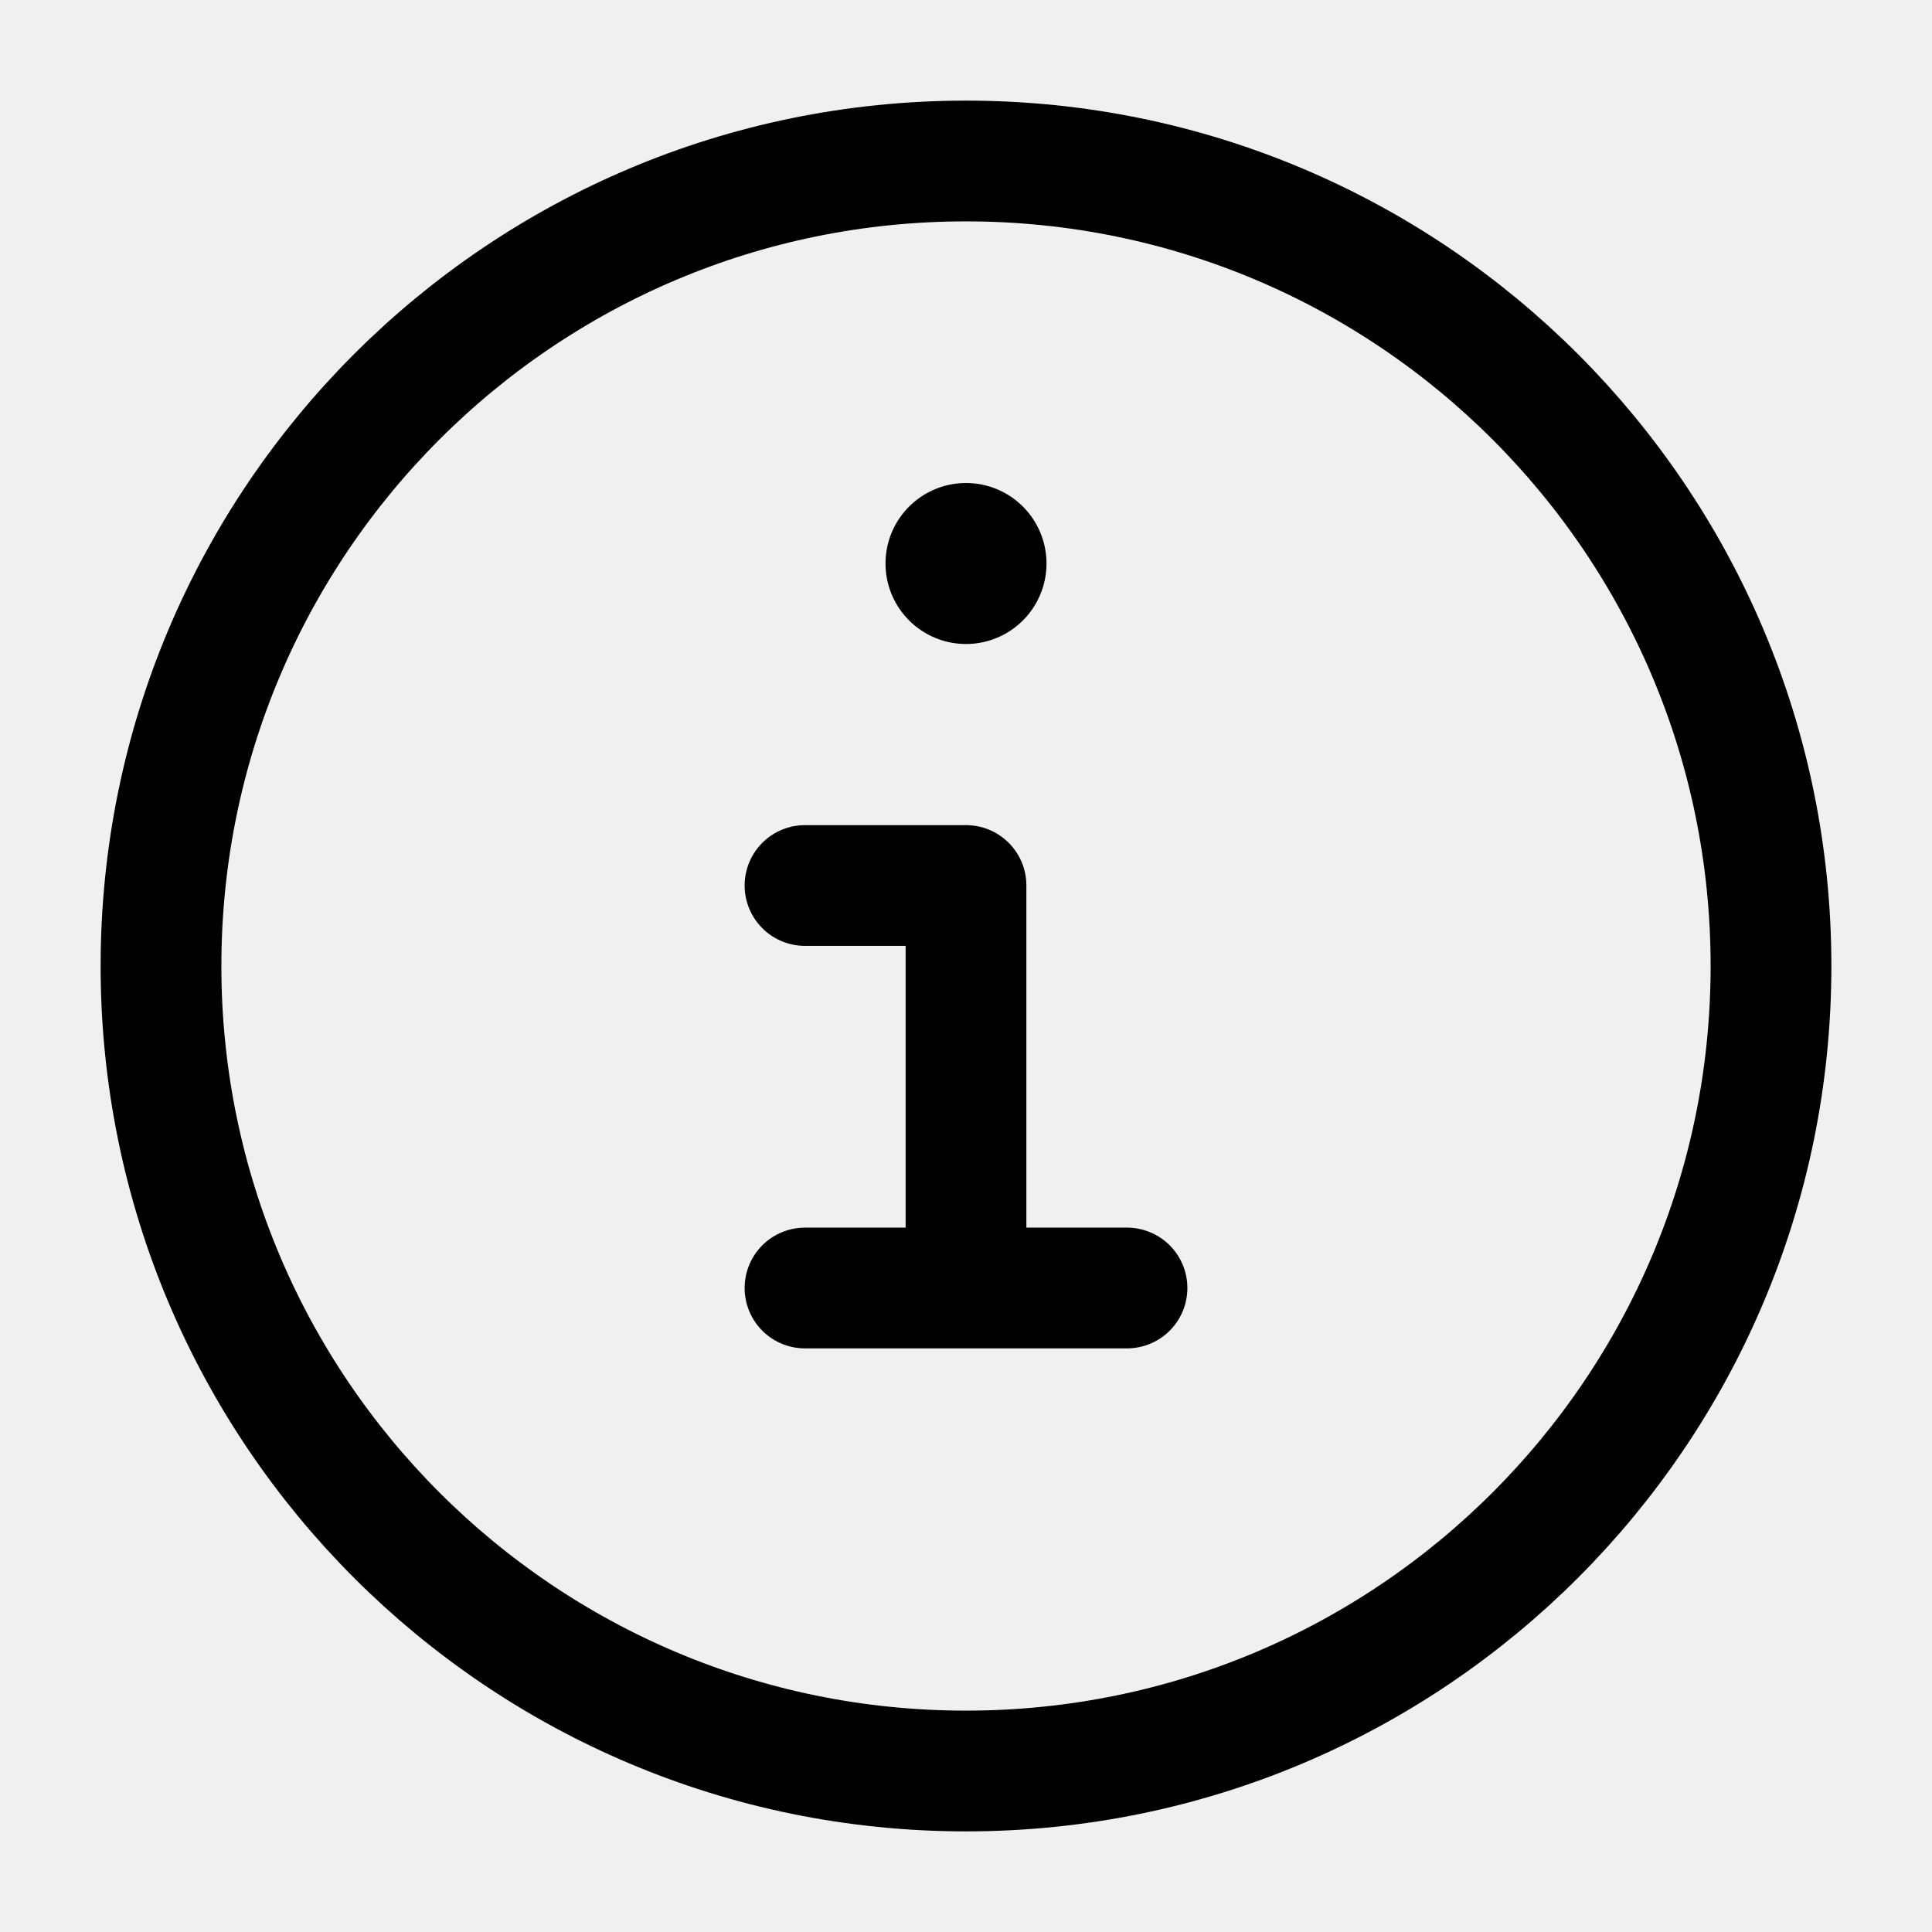
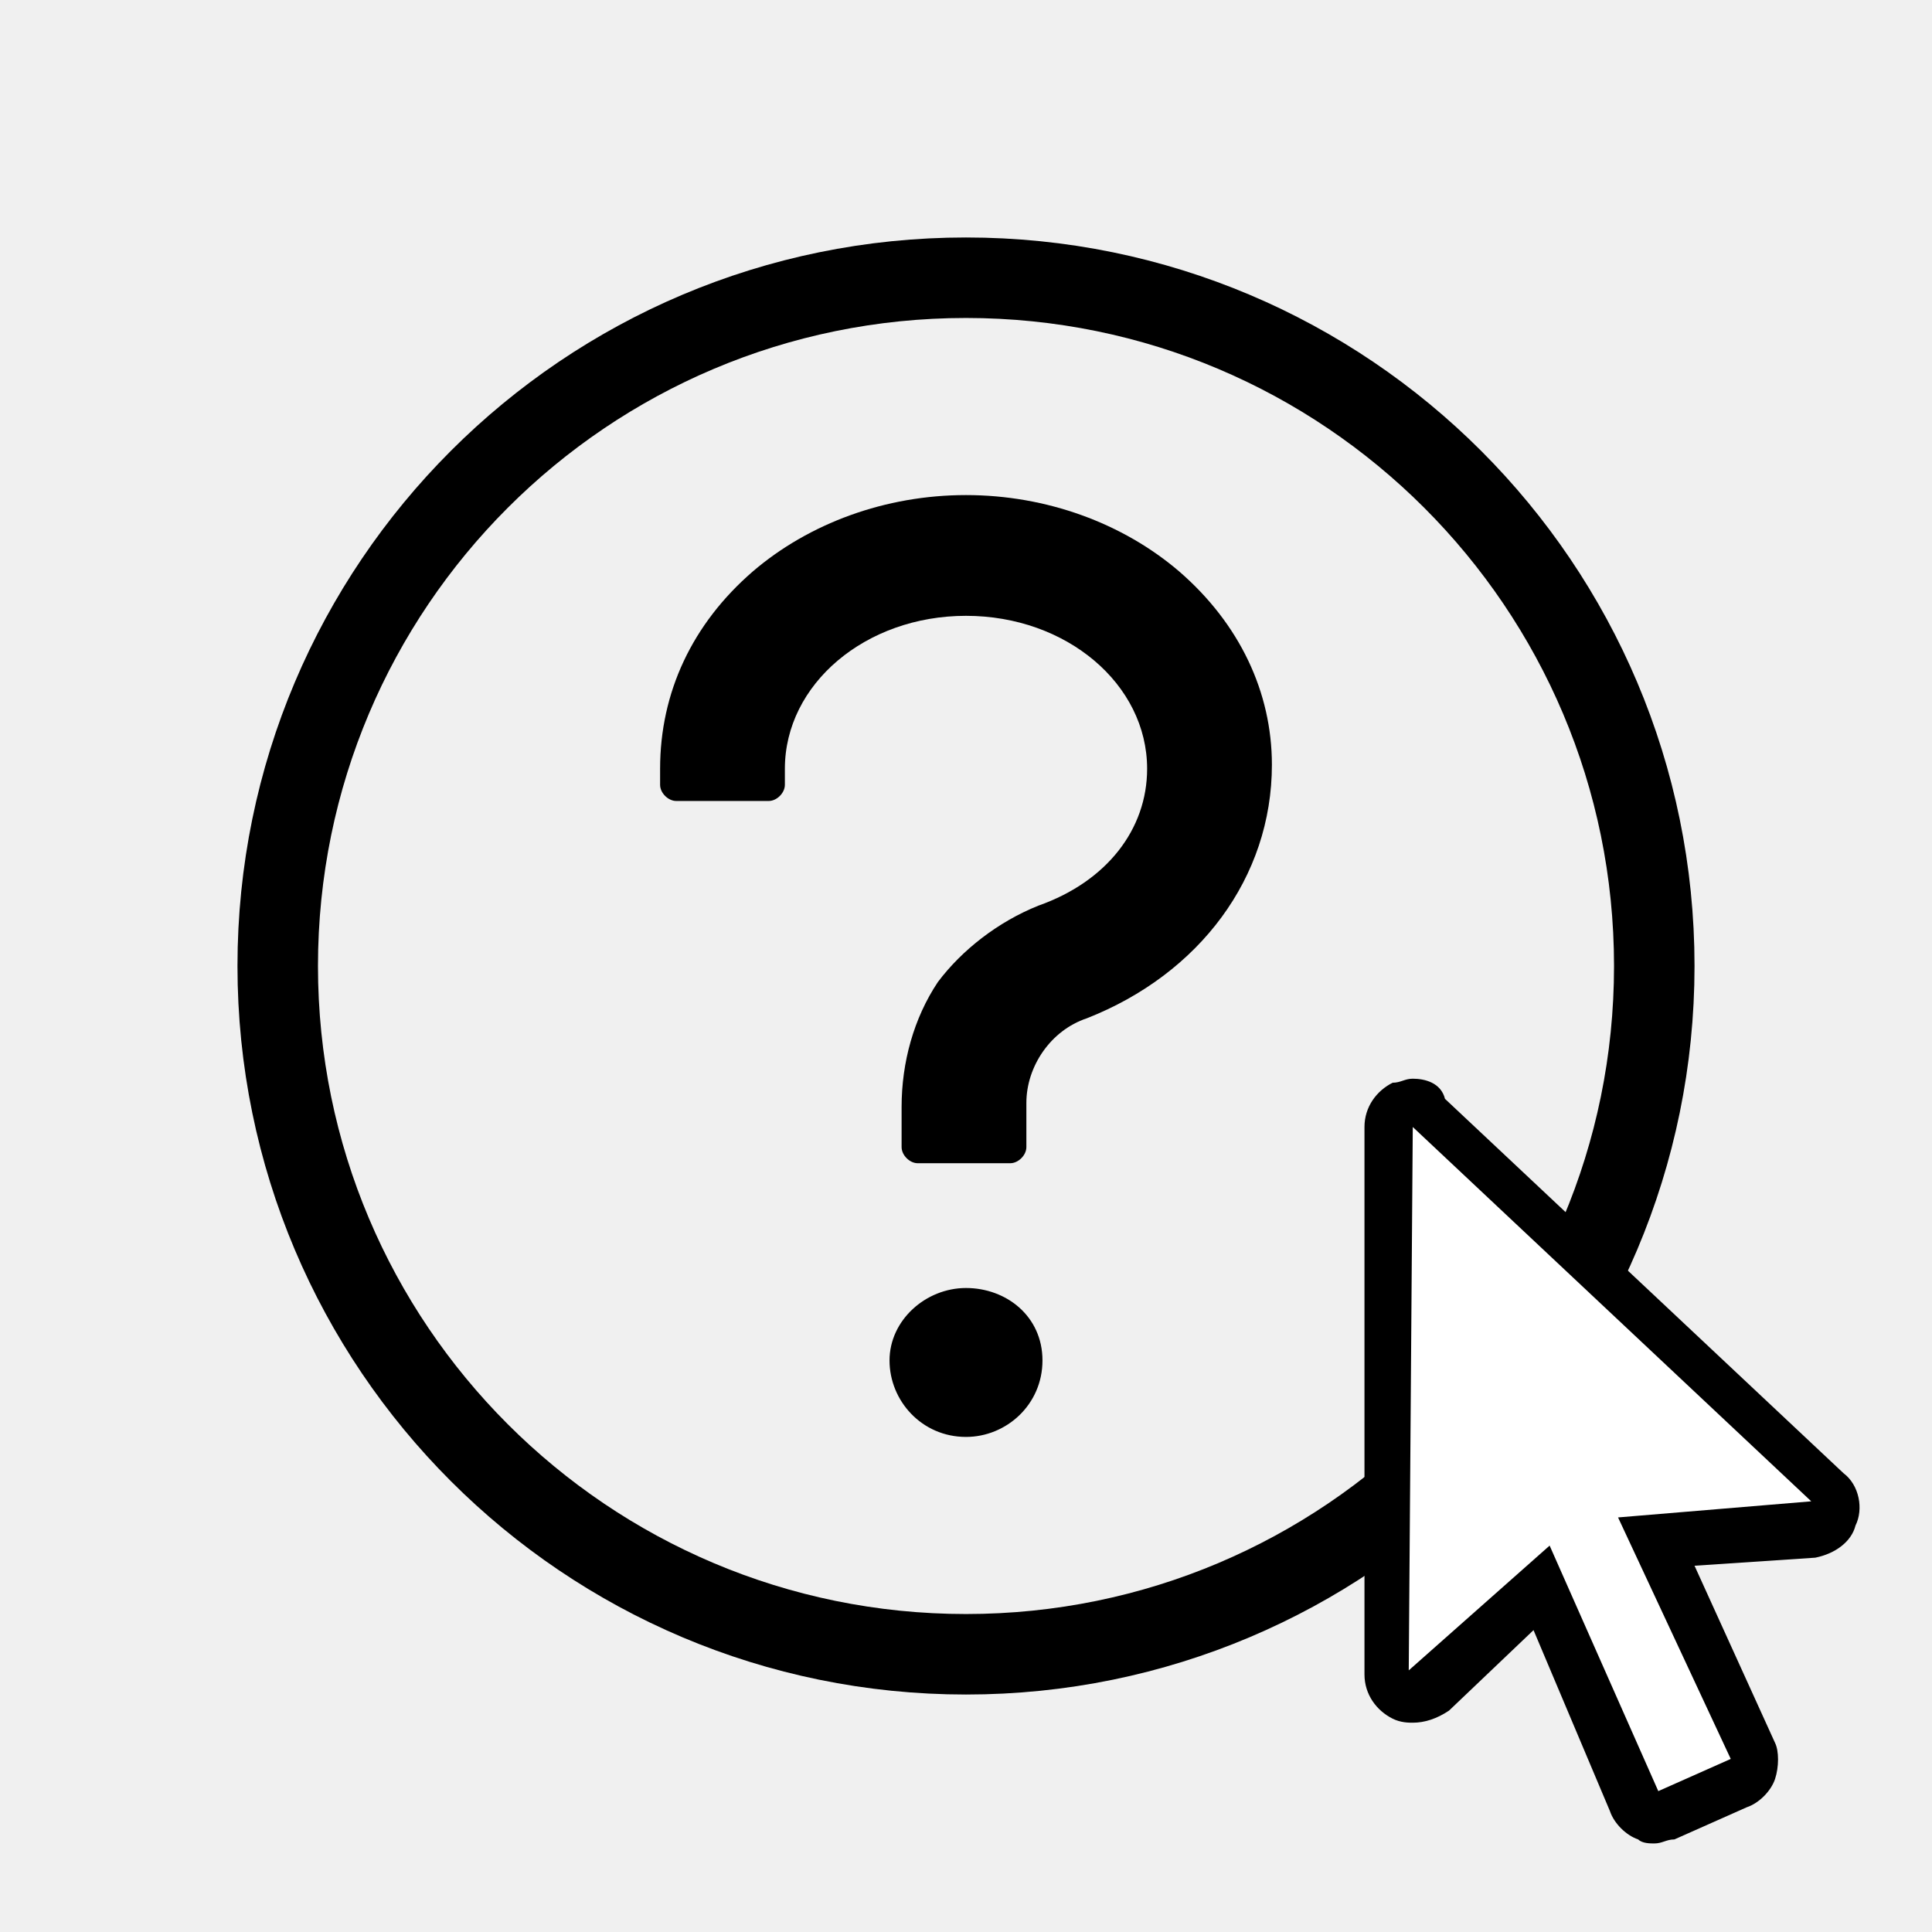
<svg xmlns="http://www.w3.org/2000/svg" version="1.1" id="Layer_1" x="0px" y="0px" viewBox="0 0 48 48" style="enable-background:new 0 0 48 48;" xml:space="preserve">
  <style type="text/css">
- 	.st0{fill:none;stroke:#000000;stroke-width:3;}
- 	.st1{fill:none;stroke:#000000;stroke-width:4;stroke-linecap:round;}
- 	.st2{fill:none;stroke:#000000;stroke-width:3;stroke-linecap:round;stroke-linejoin:round;}
+ 	.st0{fill:none;stroke:#000000;stroke-width:2;}
+ 	.st1{fill:#FFFFFF;}
</style>
  <g>
-     <circle class="st0" cx="24" cy="24" r="20" />
-     <path class="st1" d="M24,14L24,14" />
-     <path class="st2" d="M20,22h4v10 M20,32h8" />
+     <circle class="st0" cx="24" cy="24" r="17.1" />
+     <path d="M29.3,14.2c-1.4-1.2-3.3-1.9-5.3-1.9s-3.9,0.7-5.3,1.9c-1.5,1.3-2.3,3-2.3,4.9v0.4c0,0.2,0.2,0.4,0.4,0.4h2.3   c0.2,0,0.4-0.2,0.4-0.4v-0.4c0-2.1,2-3.8,4.5-3.8s4.5,1.7,4.5,3.8c0,1.5-1,2.8-2.7,3.4c-1,0.4-1.9,1.1-2.5,1.9   c-0.6,0.9-0.9,2-0.9,3.1v1c0,0.2,0.2,0.4,0.4,0.4h2.3c0.2,0,0.4-0.2,0.4-0.4v-1.1c0-0.9,0.6-1.8,1.5-2.1c2.8-1.1,4.6-3.5,4.6-6.3   C31.6,17.2,30.8,15.5,29.3,14.2 M22.1,33.8c0,1,0.8,1.9,1.9,1.9c1,0,1.9-0.8,1.9-1.9S25,32,24,32C23,32,22.1,32.8,22.1,33.8" />
+     <path class="st1" d="M41.2,45.1c-0.1,0-0.1,0-0.2-0.1c-0.1-0.1-0.2-0.2-0.4-0.3l-2.3-5.3L35.5,42c-0.1,0.1-0.2,0.2-0.4,0.2   c-0.1,0-0.2,0-0.2-0.1c-0.2-0.1-0.4-0.3-0.4-0.6V28c0-0.2,0.1-0.5,0.4-0.6c0.1-0.1,0.2-0.1,0.2-0.1c0.1,0,0.3,0.1,0.4,0.2l9.9,9.3   c0.2,0.2,0.2,0.4,0.2,0.7s-0.3,0.4-0.6,0.4l-3.9,0.4l2.4,5.2c0.1,0.1,0.1,0.3,0,0.5c-0.1,0.1-0.2,0.3-0.3,0.4l-1.8,0.8   C41.4,45.1,41.2,45.1,41.2,45.1" />
+     <path d="M35.1,28l9.9,9.3l-4.8,0.4l2.8,6l-1.8,0.8l-2.7-6.1L35,41.5L35.1,28L35.1,28z M35.1,26.8c-0.2,0-0.3,0.1-0.5,0.1   c-0.4,0.2-0.7,0.6-0.7,1.1v13.6c0,0.5,0.3,0.9,0.7,1.1c0.2,0.1,0.4,0.1,0.5,0.1c0.3,0,0.6-0.1,0.9-0.3l2.1-2L40,45   c0.1,0.3,0.4,0.6,0.7,0.7c0.1,0.1,0.3,0.1,0.4,0.1c0.2,0,0.3-0.1,0.5-0.1l1.8-0.8c0.3-0.1,0.6-0.4,0.7-0.7s0.1-0.7,0-0.9l-2-4.4   l3-0.2c0.5-0.1,0.9-0.4,1-0.8c0.2-0.4,0.1-1-0.3-1.3l-9.9-9.3C35.8,26.9,35.4,26.8,35.1,26.8" />
  </g>
</svg>
